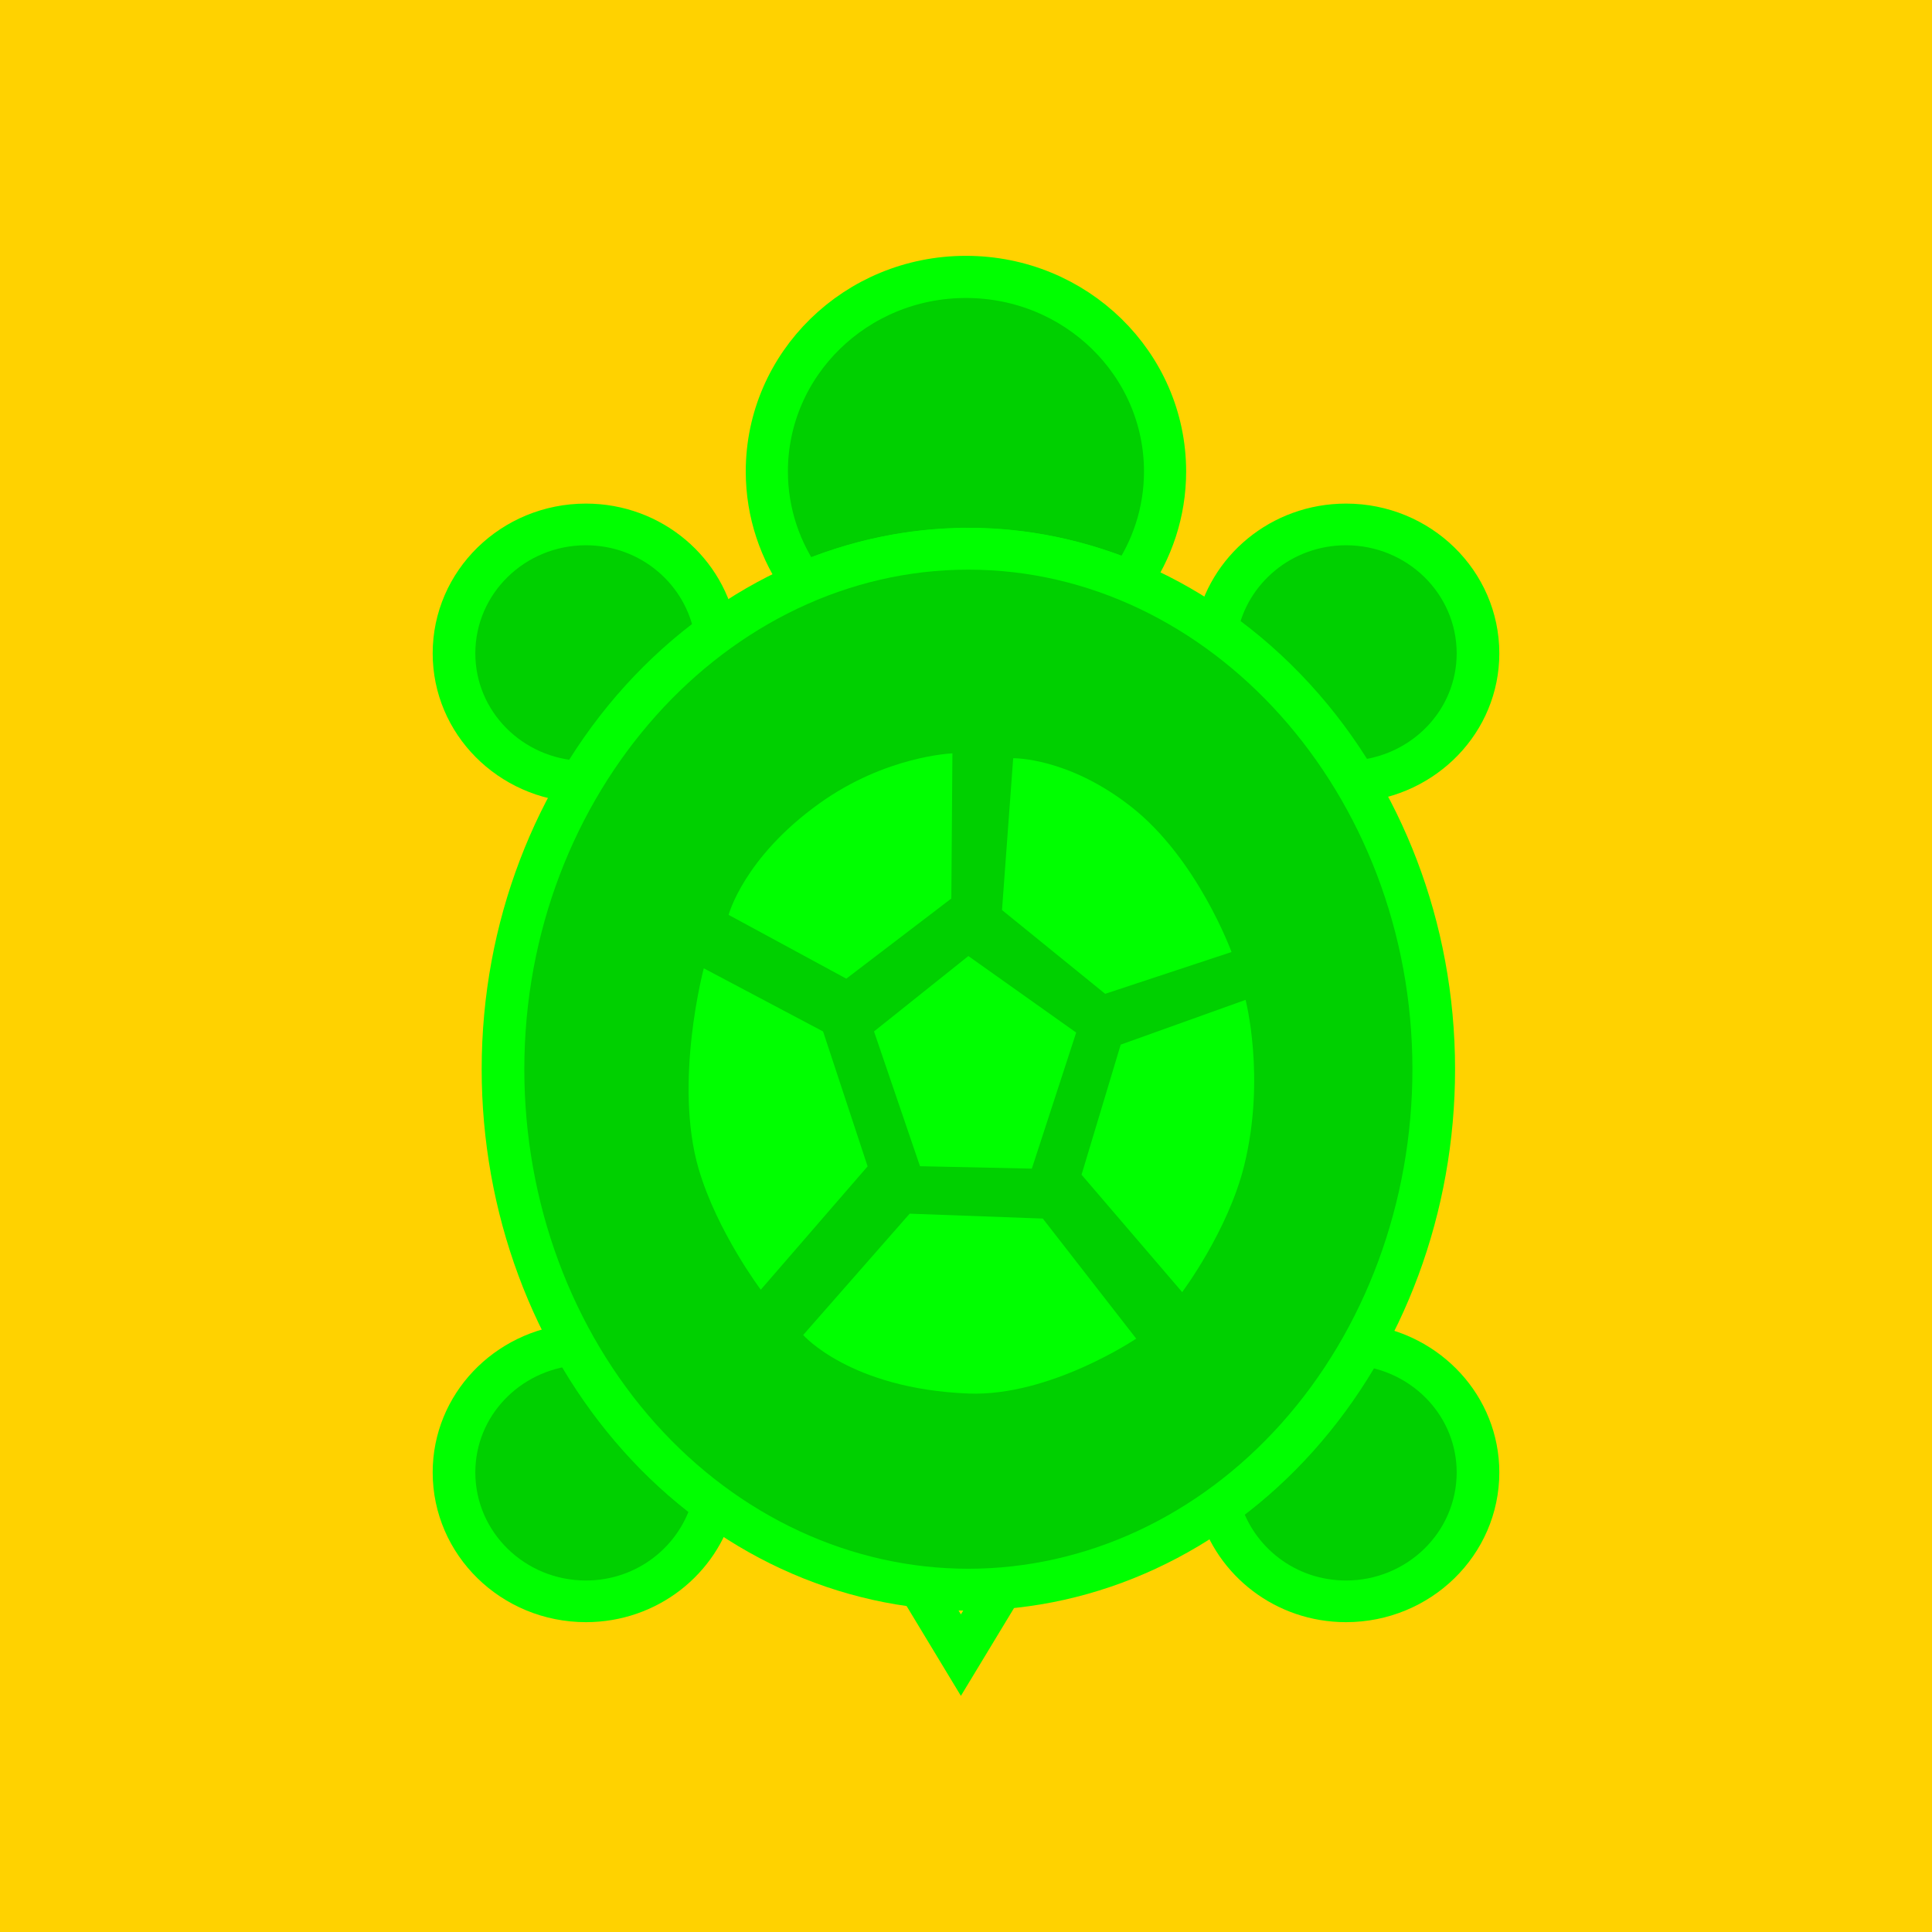
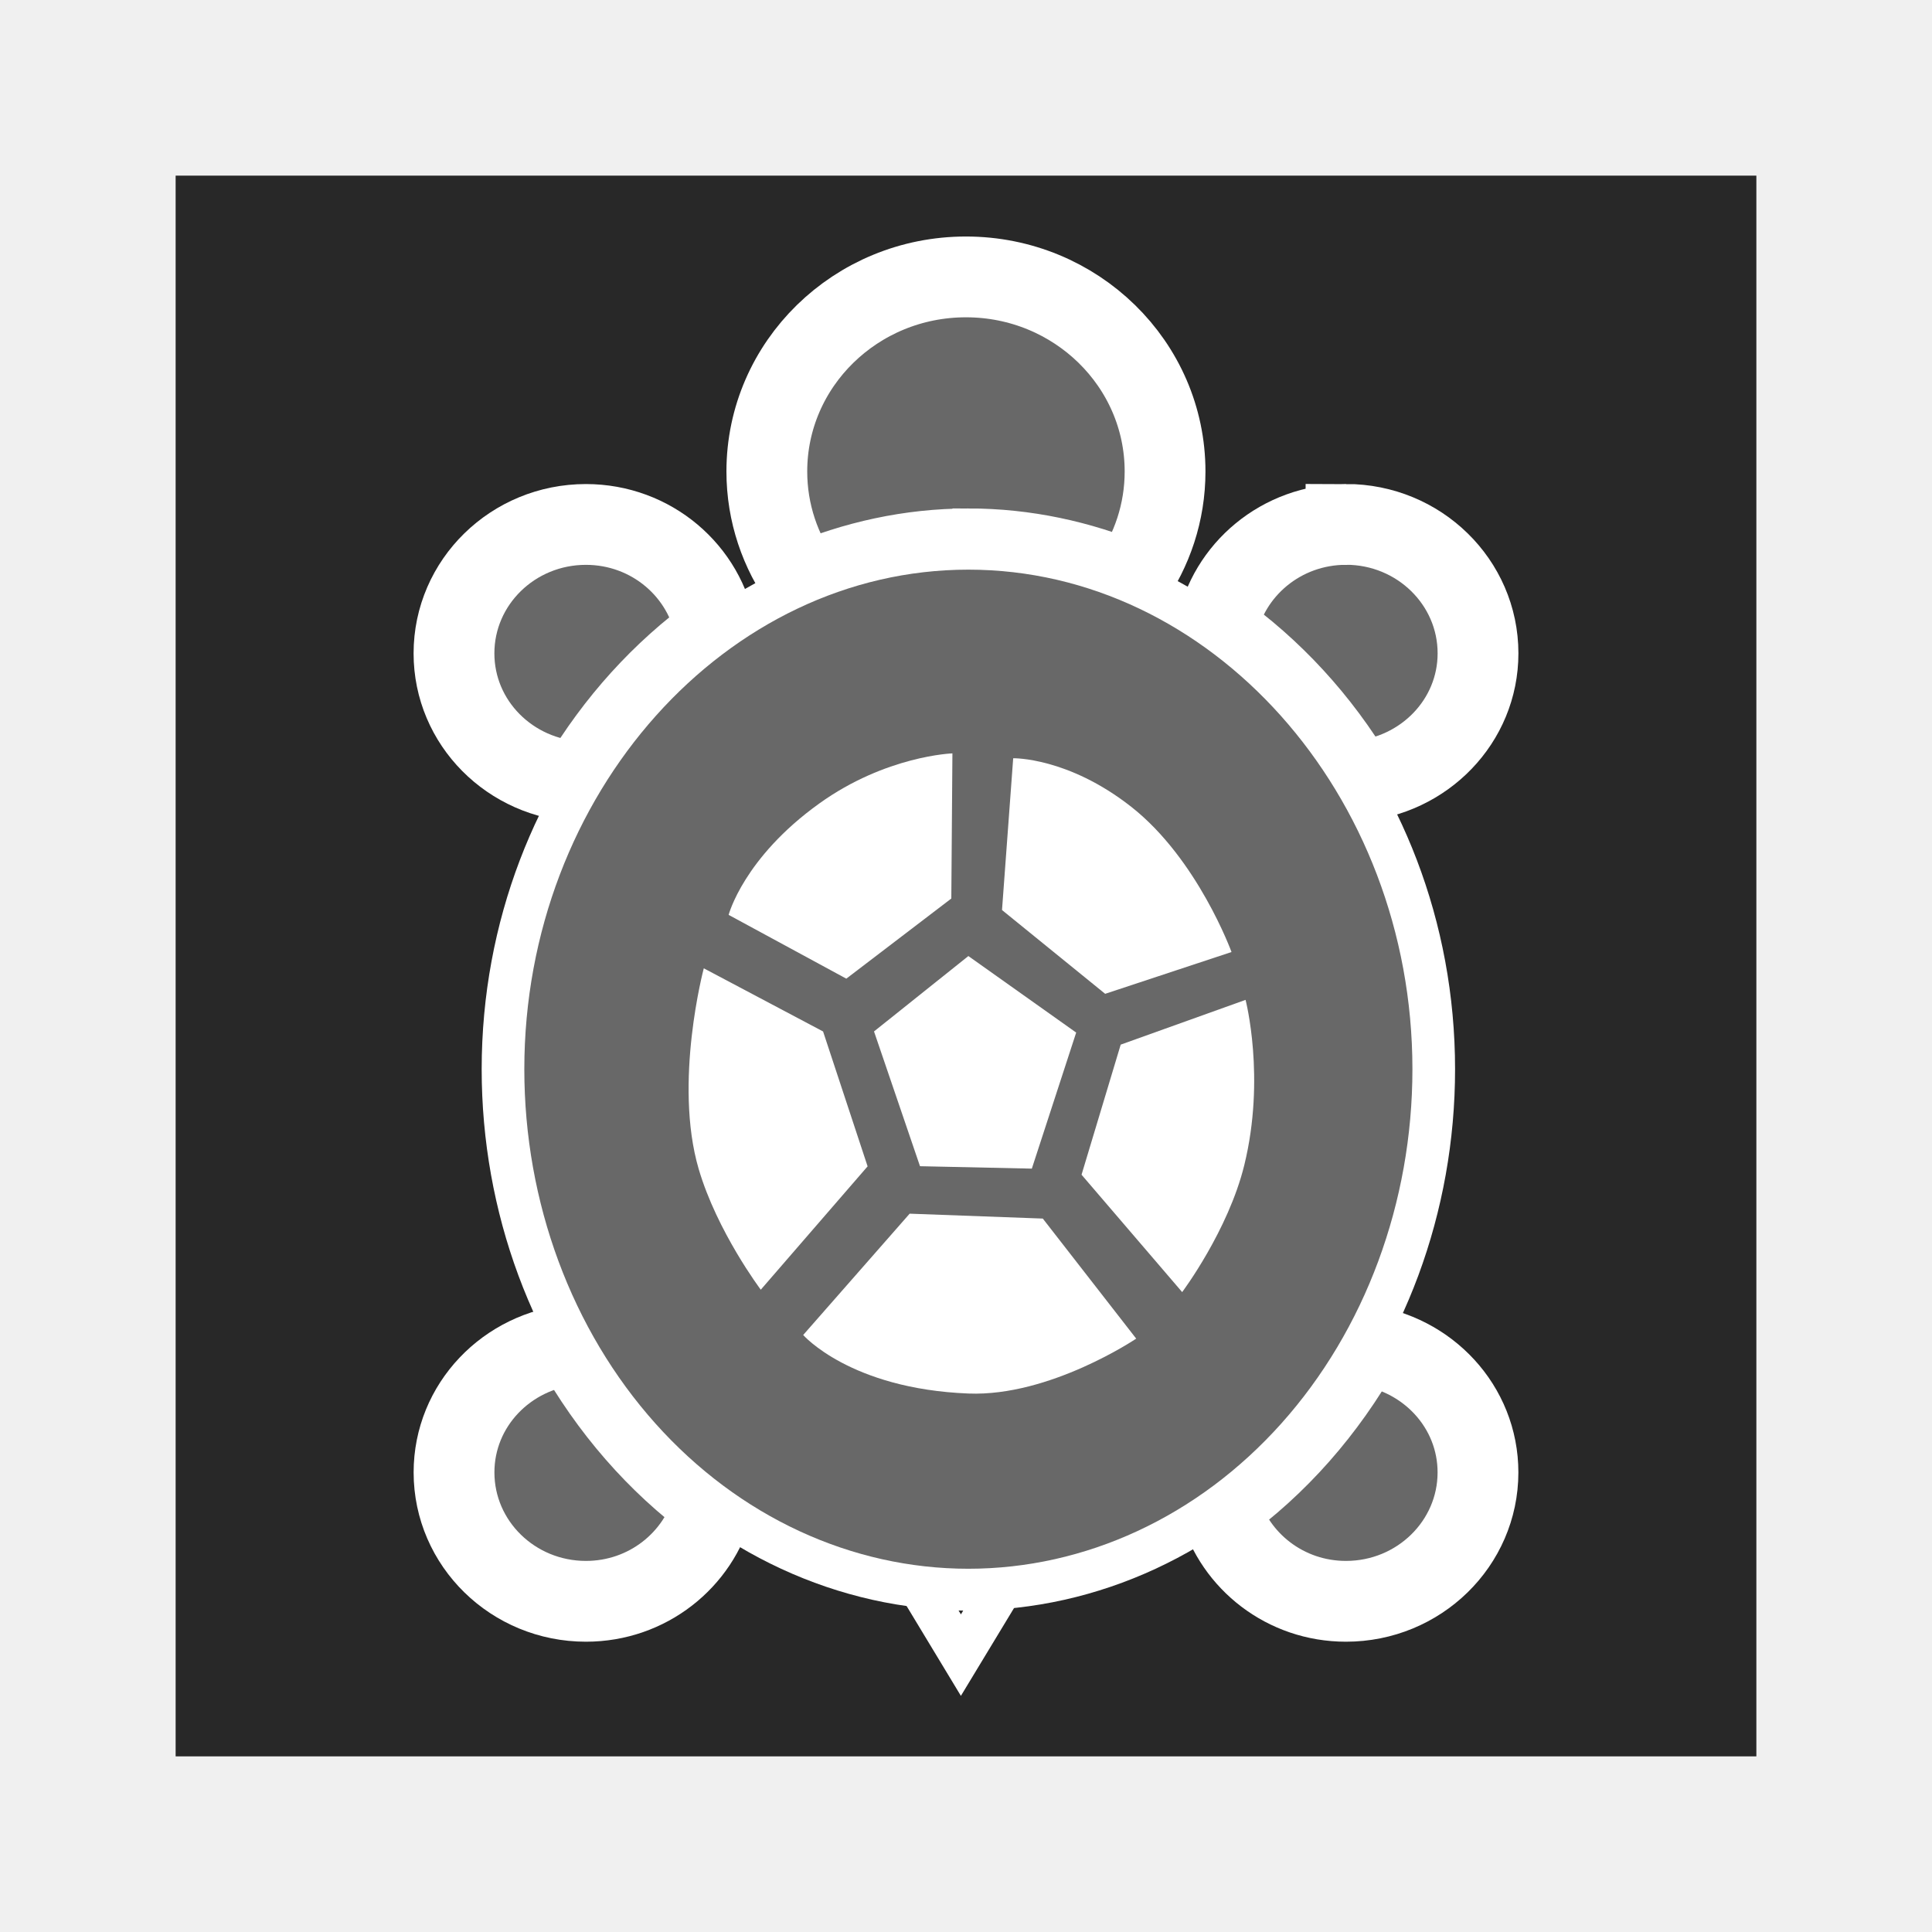
<svg xmlns="http://www.w3.org/2000/svg" version="1.0" width="55" height="55" id="svg2">
  <defs id="defs5" />
-   <rect width="55" height="55" rx="0" x="0" y="0" id="rect2839" style="fill:#ffd200;fill-opacity:1;fill-rule:evenodd;stroke:none" />
-   <g id="g3854">
-     <path d="m 27.567,45.252 c -0.469,0 -0.933,-0.029 -1.39,-0.083 l 1.178,1.949 1.161,-1.919 c -0.315,0.025 -0.629,0.053 -0.95,0.053 z" id="path3003" style="fill:none;stroke:#00ff00;stroke-width:1.2;stroke-miterlimit:4;stroke-opacity:1;stroke-dasharray:none" />
-     <g transform="matrix(0.8489685,0,0,0.8295589,4.223406,5.201871)" id="g3005" style="fill:#00d000;fill-opacity:1;stroke:#00ff00;stroke-width:1.43;stroke-miterlimit:4;stroke-opacity:1;stroke-dasharray:none">
-       <path d="m 40.16,11.726 c -2.164,0 -3.958,1.555 -4.343,3.607 1.859,1.345 3.457,3.115 4.675,5.208 2.285,-0.172 4.094,-2.061 4.094,-4.39 0,-2.444 -1.982,-4.425 -4.426,-4.425 z" id="path3007" style="fill:#00d000;fill-opacity:1;stroke:#00ff00;stroke-width:1.43;stroke-miterlimit:4;stroke-opacity:1;stroke-dasharray:none" />
-       <path d="m 40.713,39.887 c -1.224,2.232 -2.86,4.131 -4.797,5.556 0.521,1.864 2.213,3.239 4.244,3.239 2.443,0 4.426,-1.98 4.426,-4.424 0,-2.255 -1.693,-4.096 -3.873,-4.371 z" id="path3009" style="fill:#00d000;fill-opacity:1;stroke:#00ff00;stroke-width:1.43;stroke-miterlimit:4;stroke-opacity:1;stroke-dasharray:none" />
-       <path d="m 14.273,39.871 c -2.253,0.206 -4.024,2.079 -4.024,4.387 0,2.443 1.98,4.424 4.424,4.424 2.064,0 3.784,-1.42 4.272,-3.332 -1.883,-1.416 -3.475,-3.289 -4.672,-5.479 z" id="path3011" style="fill:#00d000;fill-opacity:1;stroke:#00ff00;stroke-width:1.43;stroke-miterlimit:4;stroke-opacity:1;stroke-dasharray:none" />
-       <path d="m 19.026,15.437 c -0.343,-2.103 -2.154,-3.711 -4.353,-3.711 -2.444,0 -4.424,1.981 -4.424,4.424 0,2.382 1.886,4.31 4.245,4.406 1.186,-2.043 2.732,-3.784 4.532,-5.119 z" id="path3013" style="fill:#00d000;fill-opacity:1;stroke:#00ff00;stroke-width:1.43;stroke-miterlimit:4;stroke-opacity:1;stroke-dasharray:none" />
-     </g>
-     <path d="m 27.567,15.624 c 1.62,0 3.165,0.341 4.6,0.936 0.629,-0.893 1,-1.972 1,-3.138 0,-3.059 -2.538,-5.539 -5.669,-5.539 -3.13,0 -5.668,2.48 -5.668,5.539 0,1.185 0.384,2.28 1.032,3.181 1.464,-0.621 3.045,-0.978 4.704,-0.978 z" id="path3015" style="fill:#00d000;fill-opacity:1;stroke:#00ff00;stroke-width:1.2;stroke-miterlimit:4;stroke-opacity:1;stroke-dasharray:none" />
-     <g transform="matrix(0.8489685,0,0,0.8295589,4.223406,5.201871)" id="g3017" style="fill:#00d000;fill-opacity:1;stroke:#00ff00;stroke-width:1.43;stroke-miterlimit:4;stroke-opacity:1;stroke-dasharray:none">
-       <path d="m 43.102,30.421 c 0,4.734 -1.645,9.28 -4.571,12.627 -2.925,3.348 -6.897,5.231 -11.034,5.231 -4.137,0 -8.109,-1.883 -11.034,-5.231 -2.925,-3.348 -4.571,-7.893 -4.571,-12.627 0,-9.797 7.044,-17.858 15.605,-17.858 8.561,0 15.605,8.061 15.605,17.858 z" id="path3019" style="fill:#00d000;fill-opacity:1;stroke:#00ff00;stroke-width:1.43;stroke-miterlimit:4;stroke-opacity:1;stroke-dasharray:none" />
-     </g>
-     <g transform="matrix(0.8489685,0,0,0.8295589,4.223406,5.201871)" id="g3021" style="fill:#00ff00;fill-opacity:1;stroke:none">
-       <path d="m 25.875,33.75 -1.542,-4.625 3.164,-2.587 3.615,2.626 -1.487,4.669 z" id="path3023" style="fill:#00ff00;fill-opacity:1;stroke:none" />
-       <path d="m 27.501,41.551 c -3.968,-0.16 -5.543,-2.009 -5.543,-2.009 l 3.57,-4.163 4.465,0.168 3.132,4.12 c 0,0 -2.89,1.994 -5.624,1.884 z" id="path3025" style="fill:#00ff00;fill-opacity:1;stroke:none" />
-       <path d="m 18.453,33.843 c -0.849,-2.968 0.172,-6.884 0.172,-6.884 l 4,2.167 1.493,4.629 -3.582,4.233 c 0,-10e-4 -1.465,-1.99 -2.083,-4.145 z" id="path3027" style="fill:#00ff00;fill-opacity:1;stroke:none" />
-       <path d="m 19.458,25.125 c 0,0 0.5,-1.958 3.039,-3.822 2.237,-1.643 4.465,-1.72 4.465,-1.72 l -0.037,4.981 -3.521,2.75 -3.946,-2.189 z" id="path3029" style="fill:#00ff00;fill-opacity:1;stroke:none" />
-       <path d="M 32.084,27.834 28.625,24.959 29,19.75 c 0,0 1.834,-0.042 3.959,1.667 2.228,1.791 3.362,4.983 3.362,4.983 l -4.237,1.434 z" id="path3031" style="fill:#00ff00;fill-opacity:1;stroke:none" />
-       <path d="m 31.292,34.042 1.313,-4.464 4.187,-1.536 c 0,0 0.677,2.663 -0.042,5.667 -0.54,2.256 -2.084,4.361 -2.084,4.361 l -3.374,-4.028 z" id="path3033" style="fill:#00ff00;fill-opacity:1;stroke:none" />
-     </g>
+   <rect width="45" height="45" x="5" y="5" id="rect2990" style="fill:#282828;fill-opacity:1;stroke:none" />
+   <path d="m 27.567,45.252 c -0.469,0 -0.933,-0.029 -1.39,-0.083 l 1.178,1.949 1.161,-1.919 c -0.315,0.025 -0.629,0.053 -0.95,0.053 z" id="path3003" style="fill:none;stroke:#ffffff;stroke-width:1.2;stroke-miterlimit:4;stroke-opacity:1;stroke-dasharray:none" />
+   <path d="m 38.318,14.929 c -1.837,0 -3.36,1.29 -3.687,2.992 1.578,1.116 2.935,2.584 3.969,4.32 1.94,-0.143 3.476,-1.71 3.476,-3.642 0,-2.027 -1.683,-3.671 -3.758,-3.671 z" id="path3007" style="fill:#686868;fill-opacity:1;stroke:#ffffff;stroke-width:2.3;stroke-miterlimit:4;stroke-opacity:1;stroke-dasharray:none" />
+   <path d="m 38.787,38.29 c -1.039,1.852 -2.428,3.427 -4.073,4.609 0.442,1.546 1.879,2.687 3.603,2.687 2.074,0 3.758,-1.643 3.758,-3.67 0,-1.871 -1.437,-3.398 -3.288,-3.626 z" id="path3009" style="fill:#686868;fill-opacity:1;stroke:#ffffff;stroke-width:2.3;stroke-miterlimit:4;stroke-opacity:1;stroke-dasharray:none" />
+   <path d="m 16.341,38.277 c -1.913,0.171 -3.416,1.725 -3.416,3.639 0,2.027 1.681,3.67 3.756,3.67 1.752,0 3.212,-1.178 3.627,-2.764 -1.599,-1.175 -2.95,-2.728 -3.966,-4.545 z" id="path3011" style="fill:#686868;fill-opacity:1;stroke:#ffffff;stroke-width:2.3;stroke-miterlimit:4;stroke-opacity:1;stroke-dasharray:none" />
+   <path d="m 20.376,18.008 c -0.291,-1.745 -1.829,-3.078 -3.696,-3.078 -2.075,0 -3.756,1.643 -3.756,3.67 0,1.976 1.601,3.575 3.604,3.655 1.007,-1.695 2.319,-3.139 3.848,-4.247 z" id="path3013" style="fill:#686868;fill-opacity:1;stroke:#ffffff;stroke-width:2.3;stroke-miterlimit:4;stroke-opacity:1;stroke-dasharray:none" />
+   <path d="m 27.567,15.624 c 1.62,0 3.165,0.341 4.6,0.936 0.629,-0.893 1,-1.972 1,-3.138 0,-3.059 -2.538,-5.539 -5.669,-5.539 -3.13,0 -5.668,2.48 -5.668,5.539 0,1.185 0.384,2.28 1.032,3.181 1.464,-0.621 3.045,-0.978 4.704,-0.978 z" id="path3015" style="fill:#686868;fill-opacity:1;stroke:#ffffff;stroke-width:2.3;stroke-miterlimit:4;stroke-opacity:1;stroke-dasharray:none" />
+   <g transform="matrix(0.8489685,0,0,0.8295589,4.223406,5.201871)" id="g3017" style="fill:#686868;fill-opacity:1;stroke:#ffffff;stroke-width:1.43;stroke-miterlimit:4;stroke-opacity:1;stroke-dasharray:none">
+     <path d="m 43.102,30.421 c 0,4.734 -1.645,9.28 -4.571,12.627 -2.925,3.348 -6.897,5.231 -11.034,5.231 -4.137,0 -8.109,-1.883 -11.034,-5.231 -2.925,-3.348 -4.571,-7.893 -4.571,-12.627 0,-9.797 7.044,-17.858 15.605,-17.858 8.561,0 15.605,8.061 15.605,17.858 z" id="path3019" style="fill:#686868;fill-opacity:1;stroke:#ffffff;stroke-width:1.43;stroke-miterlimit:4;stroke-opacity:1;stroke-dasharray:none" />
+   </g>
+   <g transform="matrix(0.8489685,0,0,0.8295589,4.223406,5.201871)" id="g3021" style="fill:#ffffff;fill-opacity:1;stroke:none">
+     <path d="m 25.875,33.75 -1.542,-4.625 3.164,-2.587 3.615,2.626 -1.487,4.669 z" id="path3023" style="fill:#ffffff;fill-opacity:1;stroke:none" />
+     <path d="m 27.501,41.551 c -3.968,-0.16 -5.543,-2.009 -5.543,-2.009 l 3.57,-4.163 4.465,0.168 3.132,4.12 c 0,0 -2.89,1.994 -5.624,1.884 z" id="path3025" style="fill:#ffffff;fill-opacity:1;stroke:none" />
+     <path d="m 18.453,33.843 c -0.849,-2.968 0.172,-6.884 0.172,-6.884 l 4,2.167 1.493,4.629 -3.582,4.233 c 0,-10e-4 -1.465,-1.99 -2.083,-4.145 z" id="path3027" style="fill:#ffffff;fill-opacity:1;stroke:none" />
+     <path d="m 19.458,25.125 c 0,0 0.5,-1.958 3.039,-3.822 2.237,-1.643 4.465,-1.72 4.465,-1.72 l -0.037,4.981 -3.521,2.75 -3.946,-2.189 z" id="path3029" style="fill:#ffffff;fill-opacity:1;stroke:none" />
+     <path d="M 32.084,27.834 28.625,24.959 29,19.75 c 0,0 1.834,-0.042 3.959,1.667 2.228,1.791 3.362,4.983 3.362,4.983 l -4.237,1.434 z" id="path3031" style="fill:#ffffff;fill-opacity:1;stroke:none" />
+     <path d="m 31.292,34.042 1.313,-4.464 4.187,-1.536 c 0,0 0.677,2.663 -0.042,5.667 -0.54,2.256 -2.084,4.361 -2.084,4.361 l -3.374,-4.028 z" id="path3033" style="fill:#ffffff;fill-opacity:1;stroke:none" />
  </g>
</svg>
